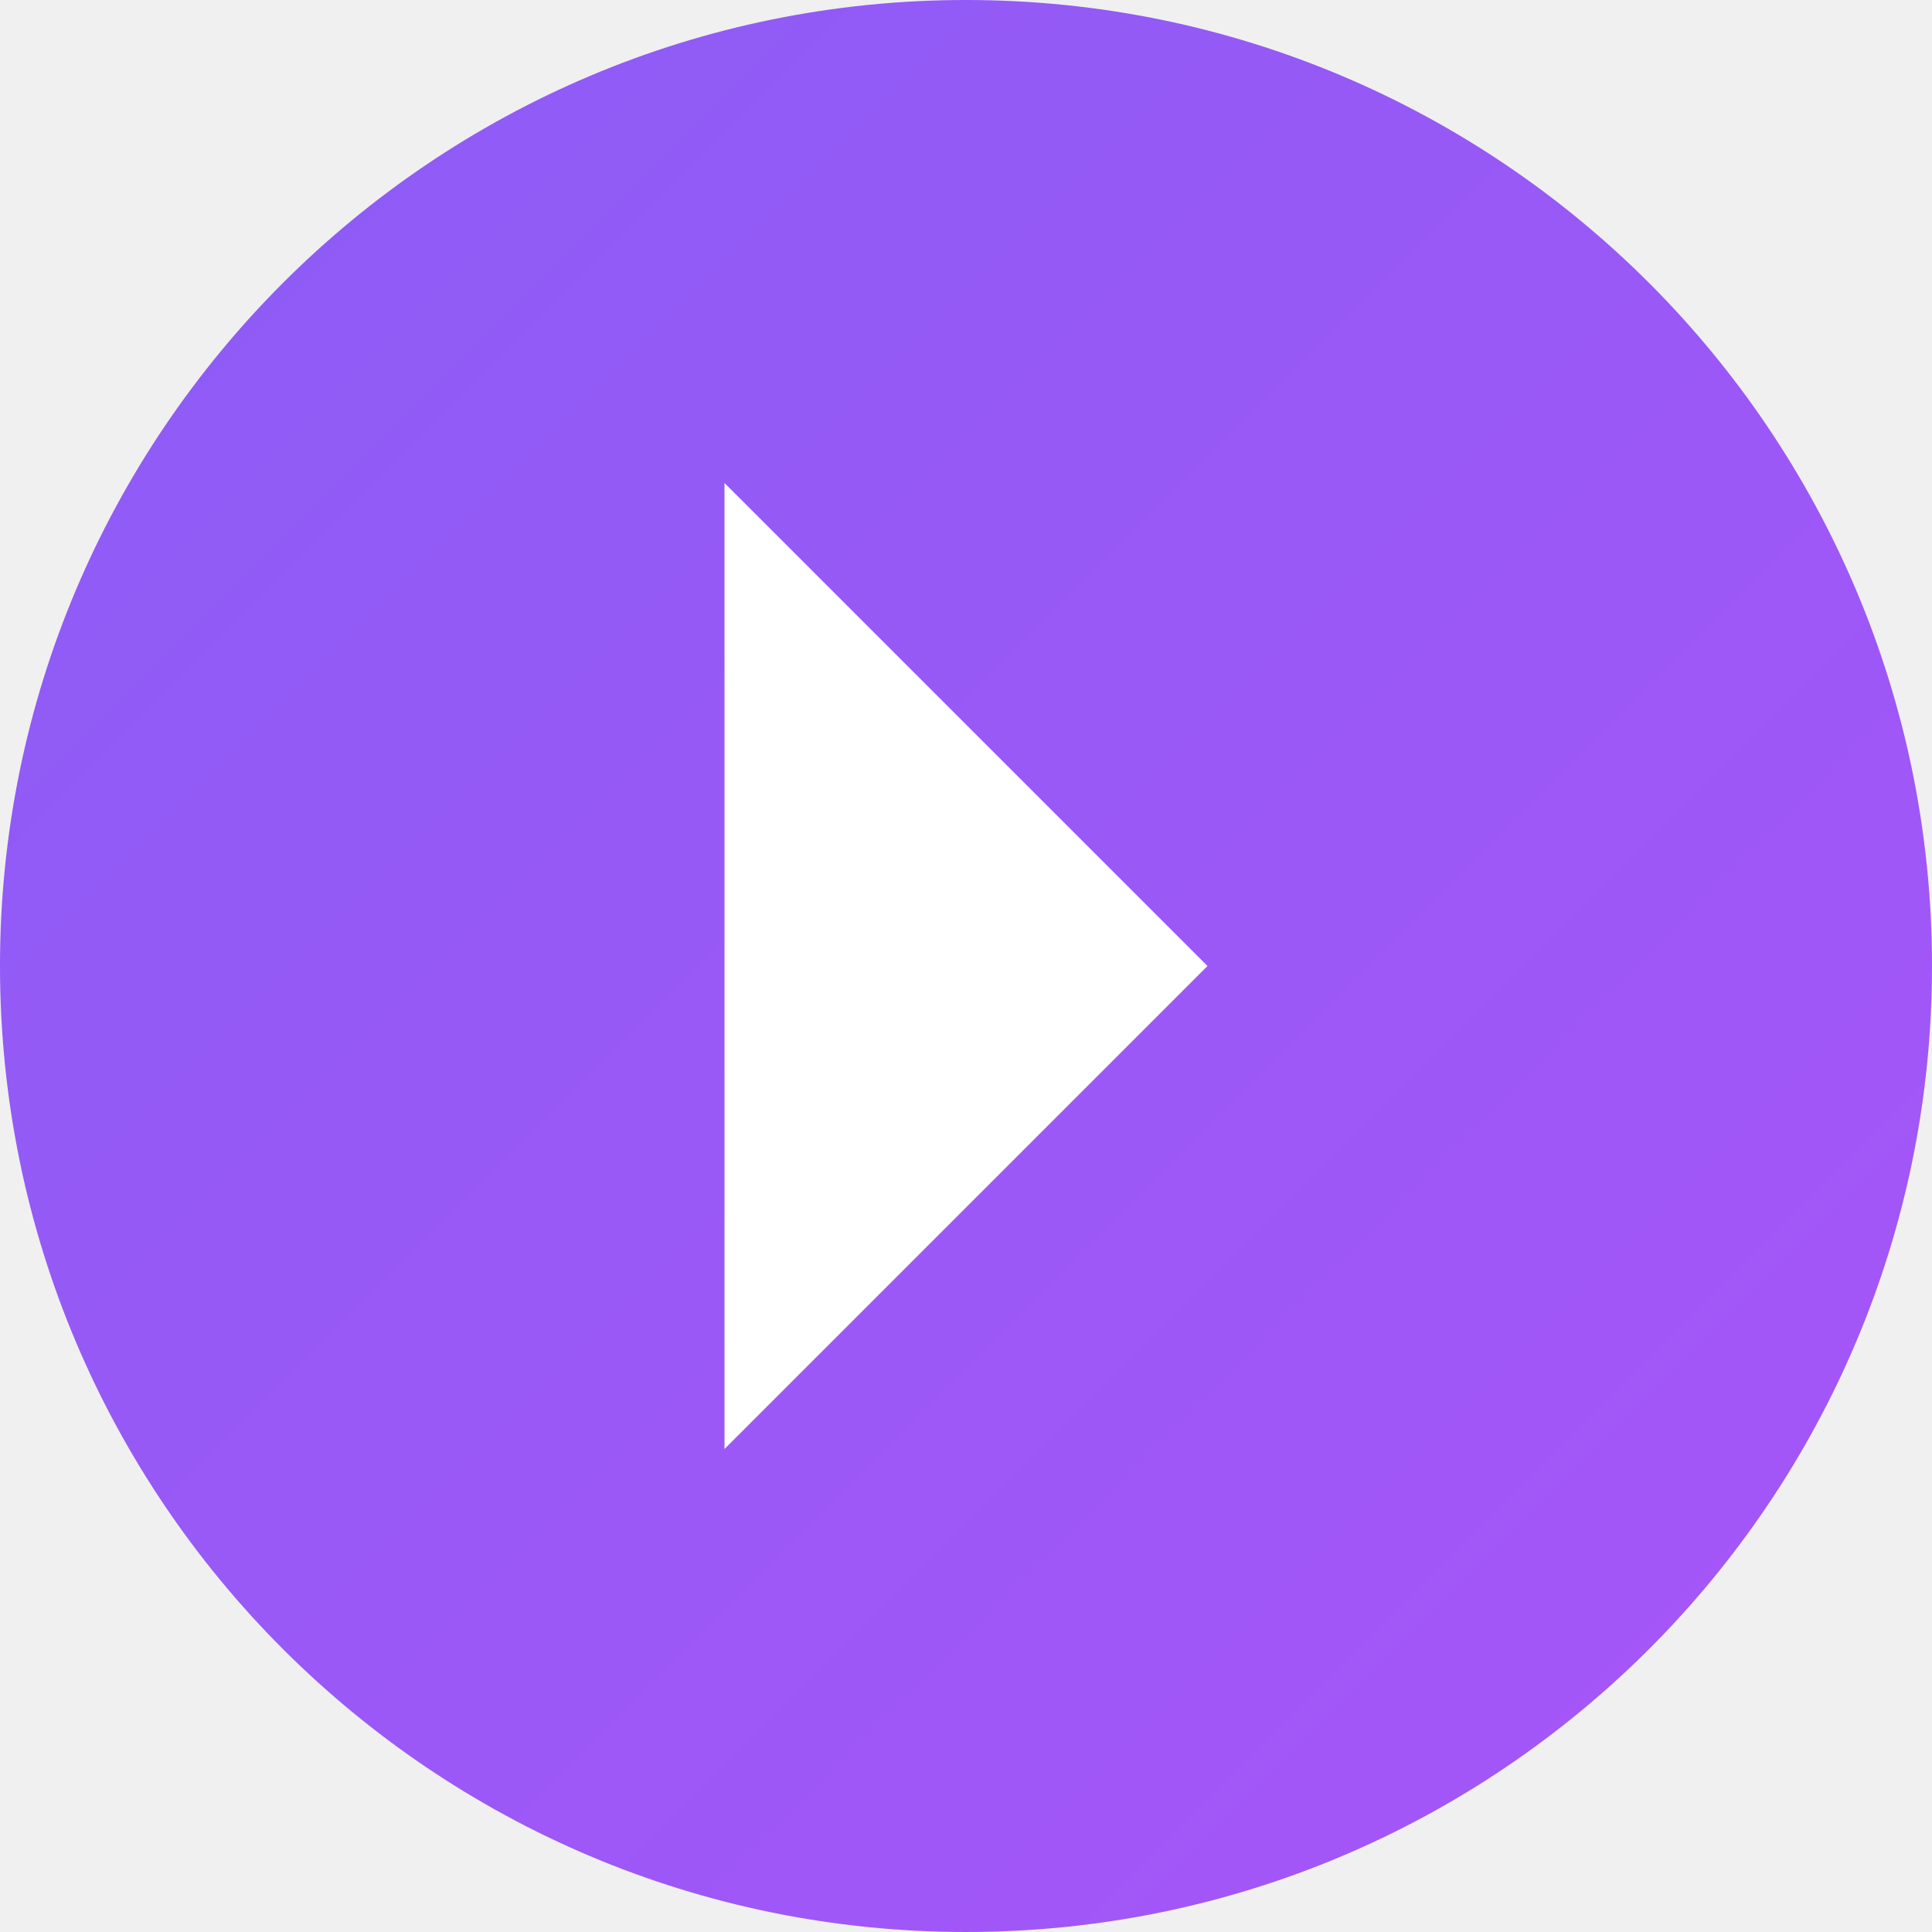
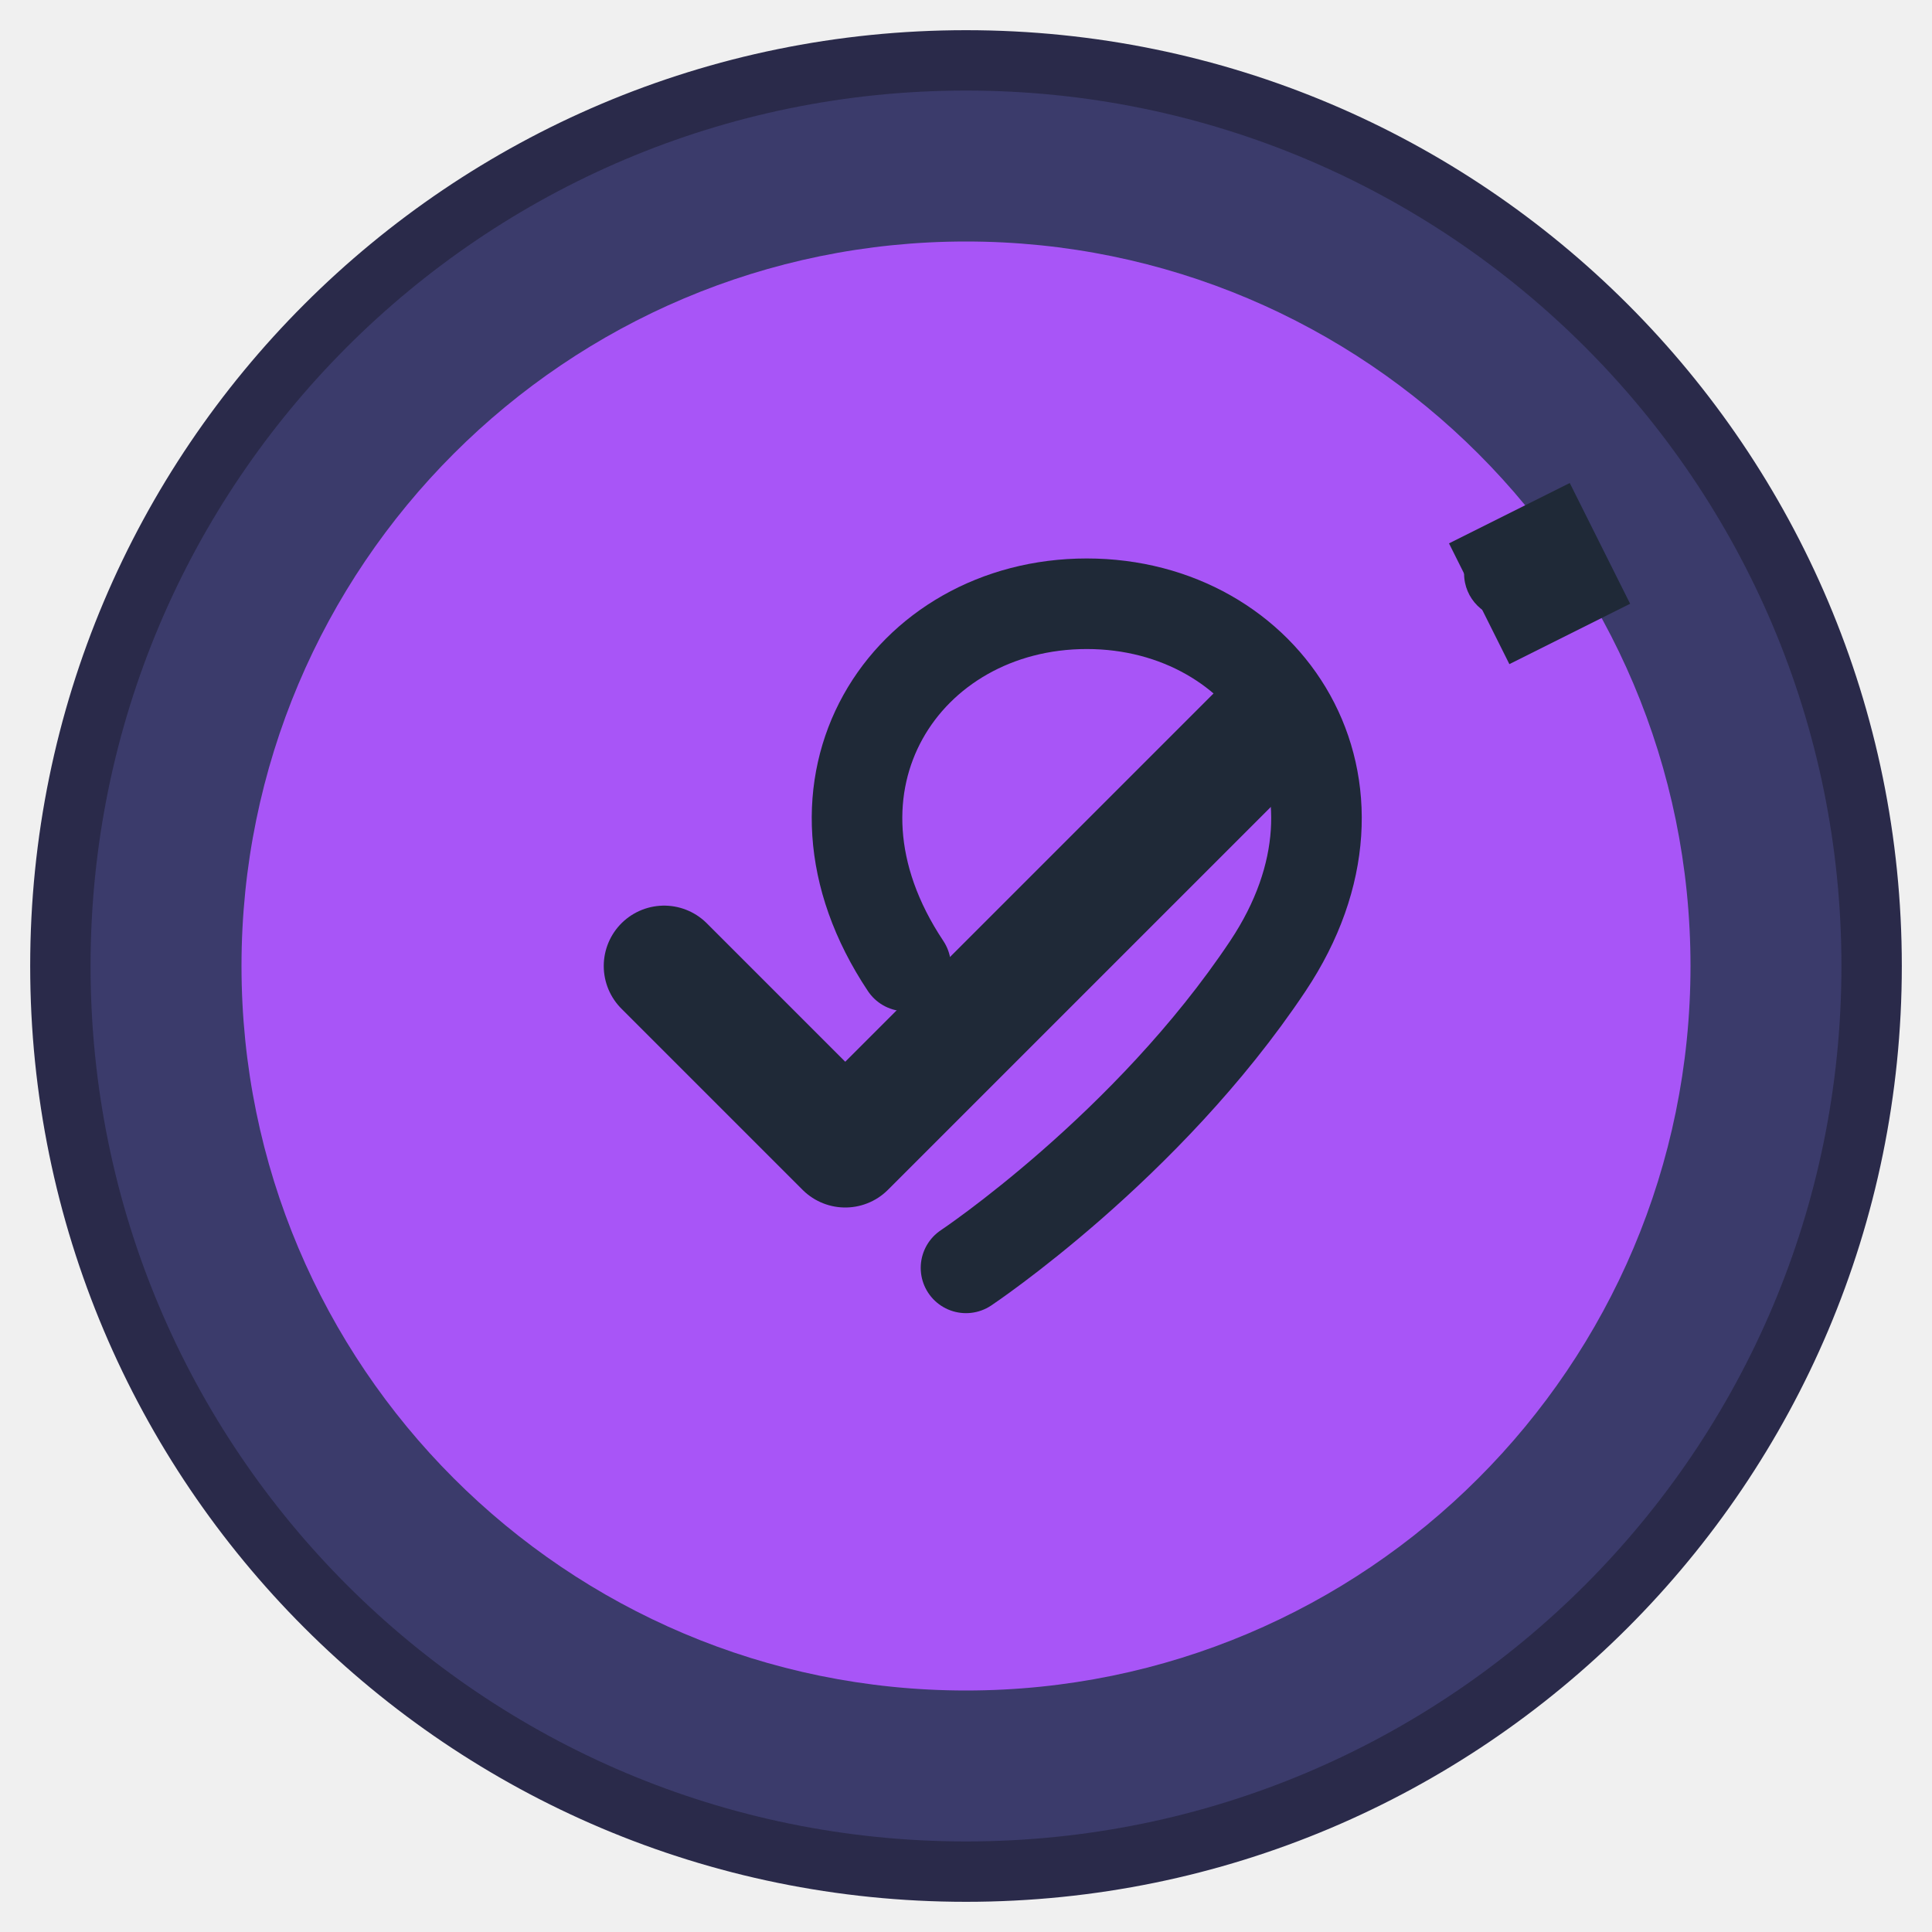
- <svg xmlns="http://www.w3.org/2000/svg" width="32" height="32" viewBox="0 0 32 32" fill="none">
-   <circle cx="16" cy="16" r="16" fill="url(#gradient)" />
-   <path d="M12 8L20 16L12 24V8Z" fill="white" />
-   <defs>
-     <linearGradient id="gradient" x1="0%" y1="0%" x2="100%" y2="100%">
-       <stop offset="0%" style="stop-color:#8B5CF6;stop-opacity:1" />
-       <stop offset="100%" style="stop-color:#A855F7;stop-opacity:1" />
-     </linearGradient>
-   </defs>
+ <svg xmlns="http://www.w3.org/2000/svg" width="64" height="64" viewBox="0 0 64 64" fill="none">
+   <circle cx="32" cy="32" r="30" fill="#3B3B6B" stroke="#2A2A4A" stroke-width="2" />
+   <circle cx="32" cy="32" r="24" fill="#A855F7" />
+   <path d="M22 32L28 38L42 24" stroke="#1F2937" stroke-width="4" stroke-linecap="round" stroke-linejoin="round" />
+   <path d="M32 42C32 42 38 38 42 32C46 26 42 20 36 20C30 20 26 26 30 32" stroke="#1F2937" stroke-width="3" stroke-linecap="round" fill="none" />
+   <path d="M48 18L50 22L54 20L52 16L48 18Z" fill="#1F2937" />
+   <circle cx="50" cy="19" r="1.5" fill="#1F2937" />
</svg>
